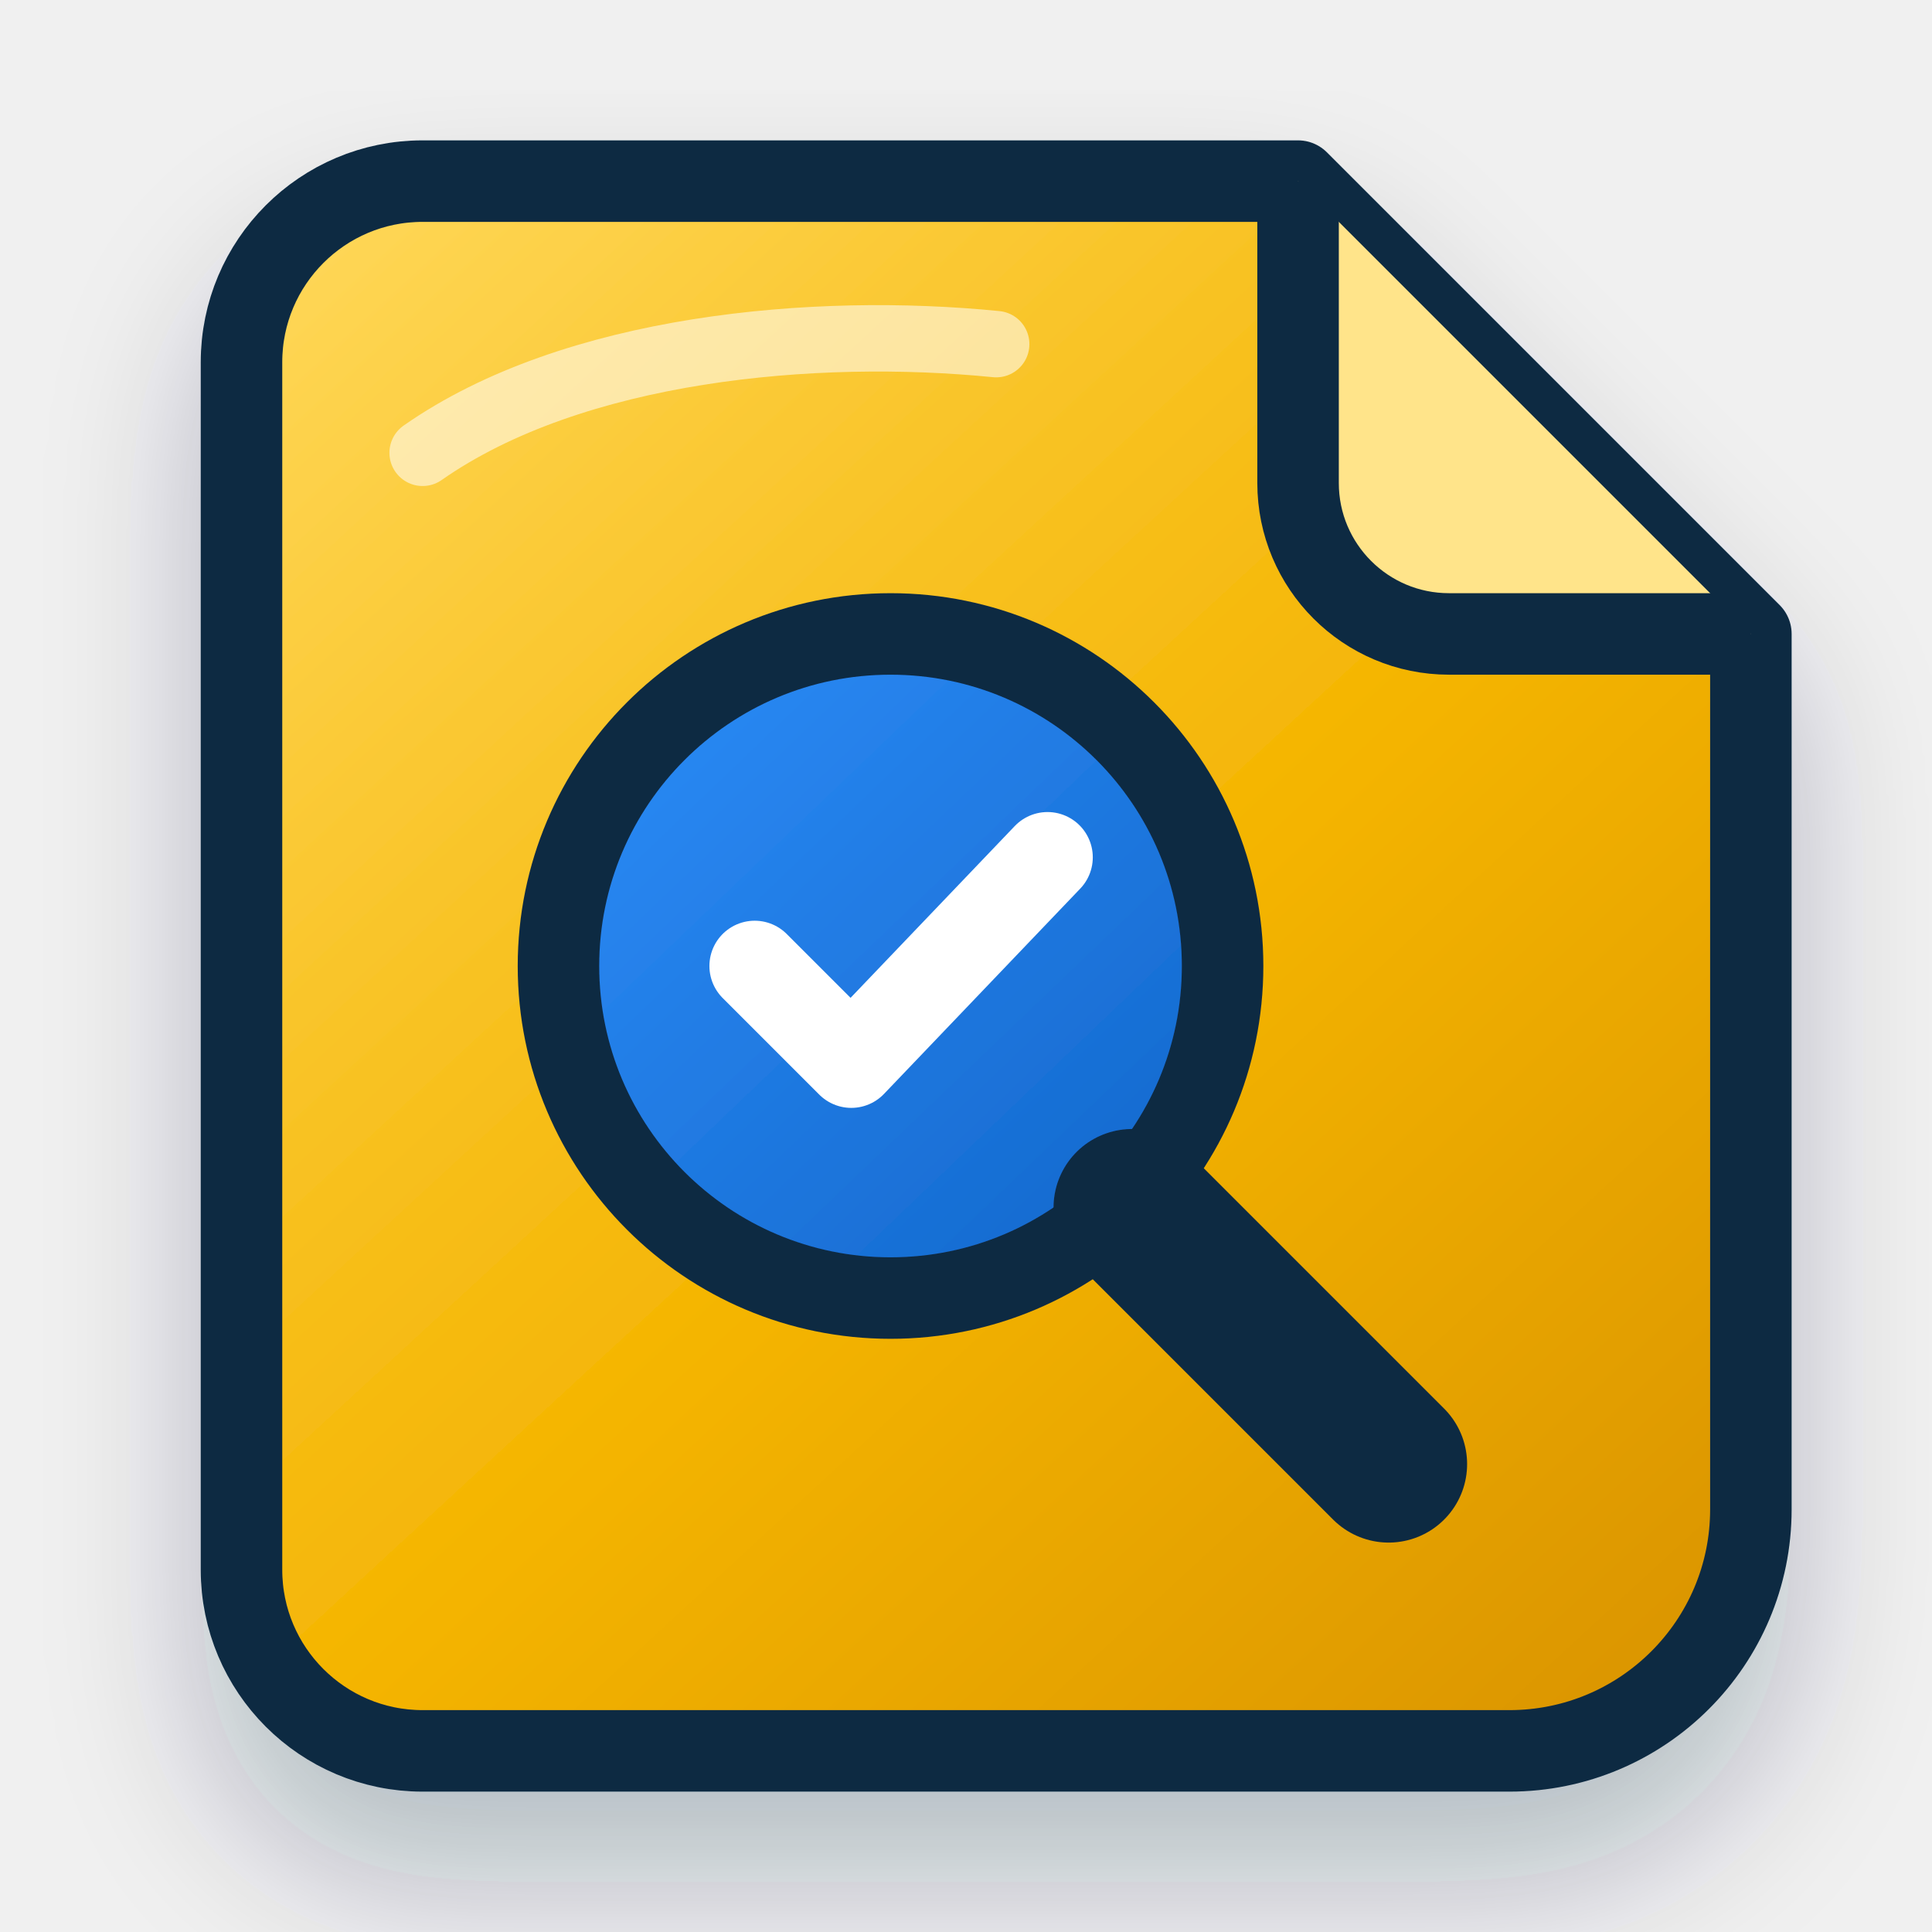
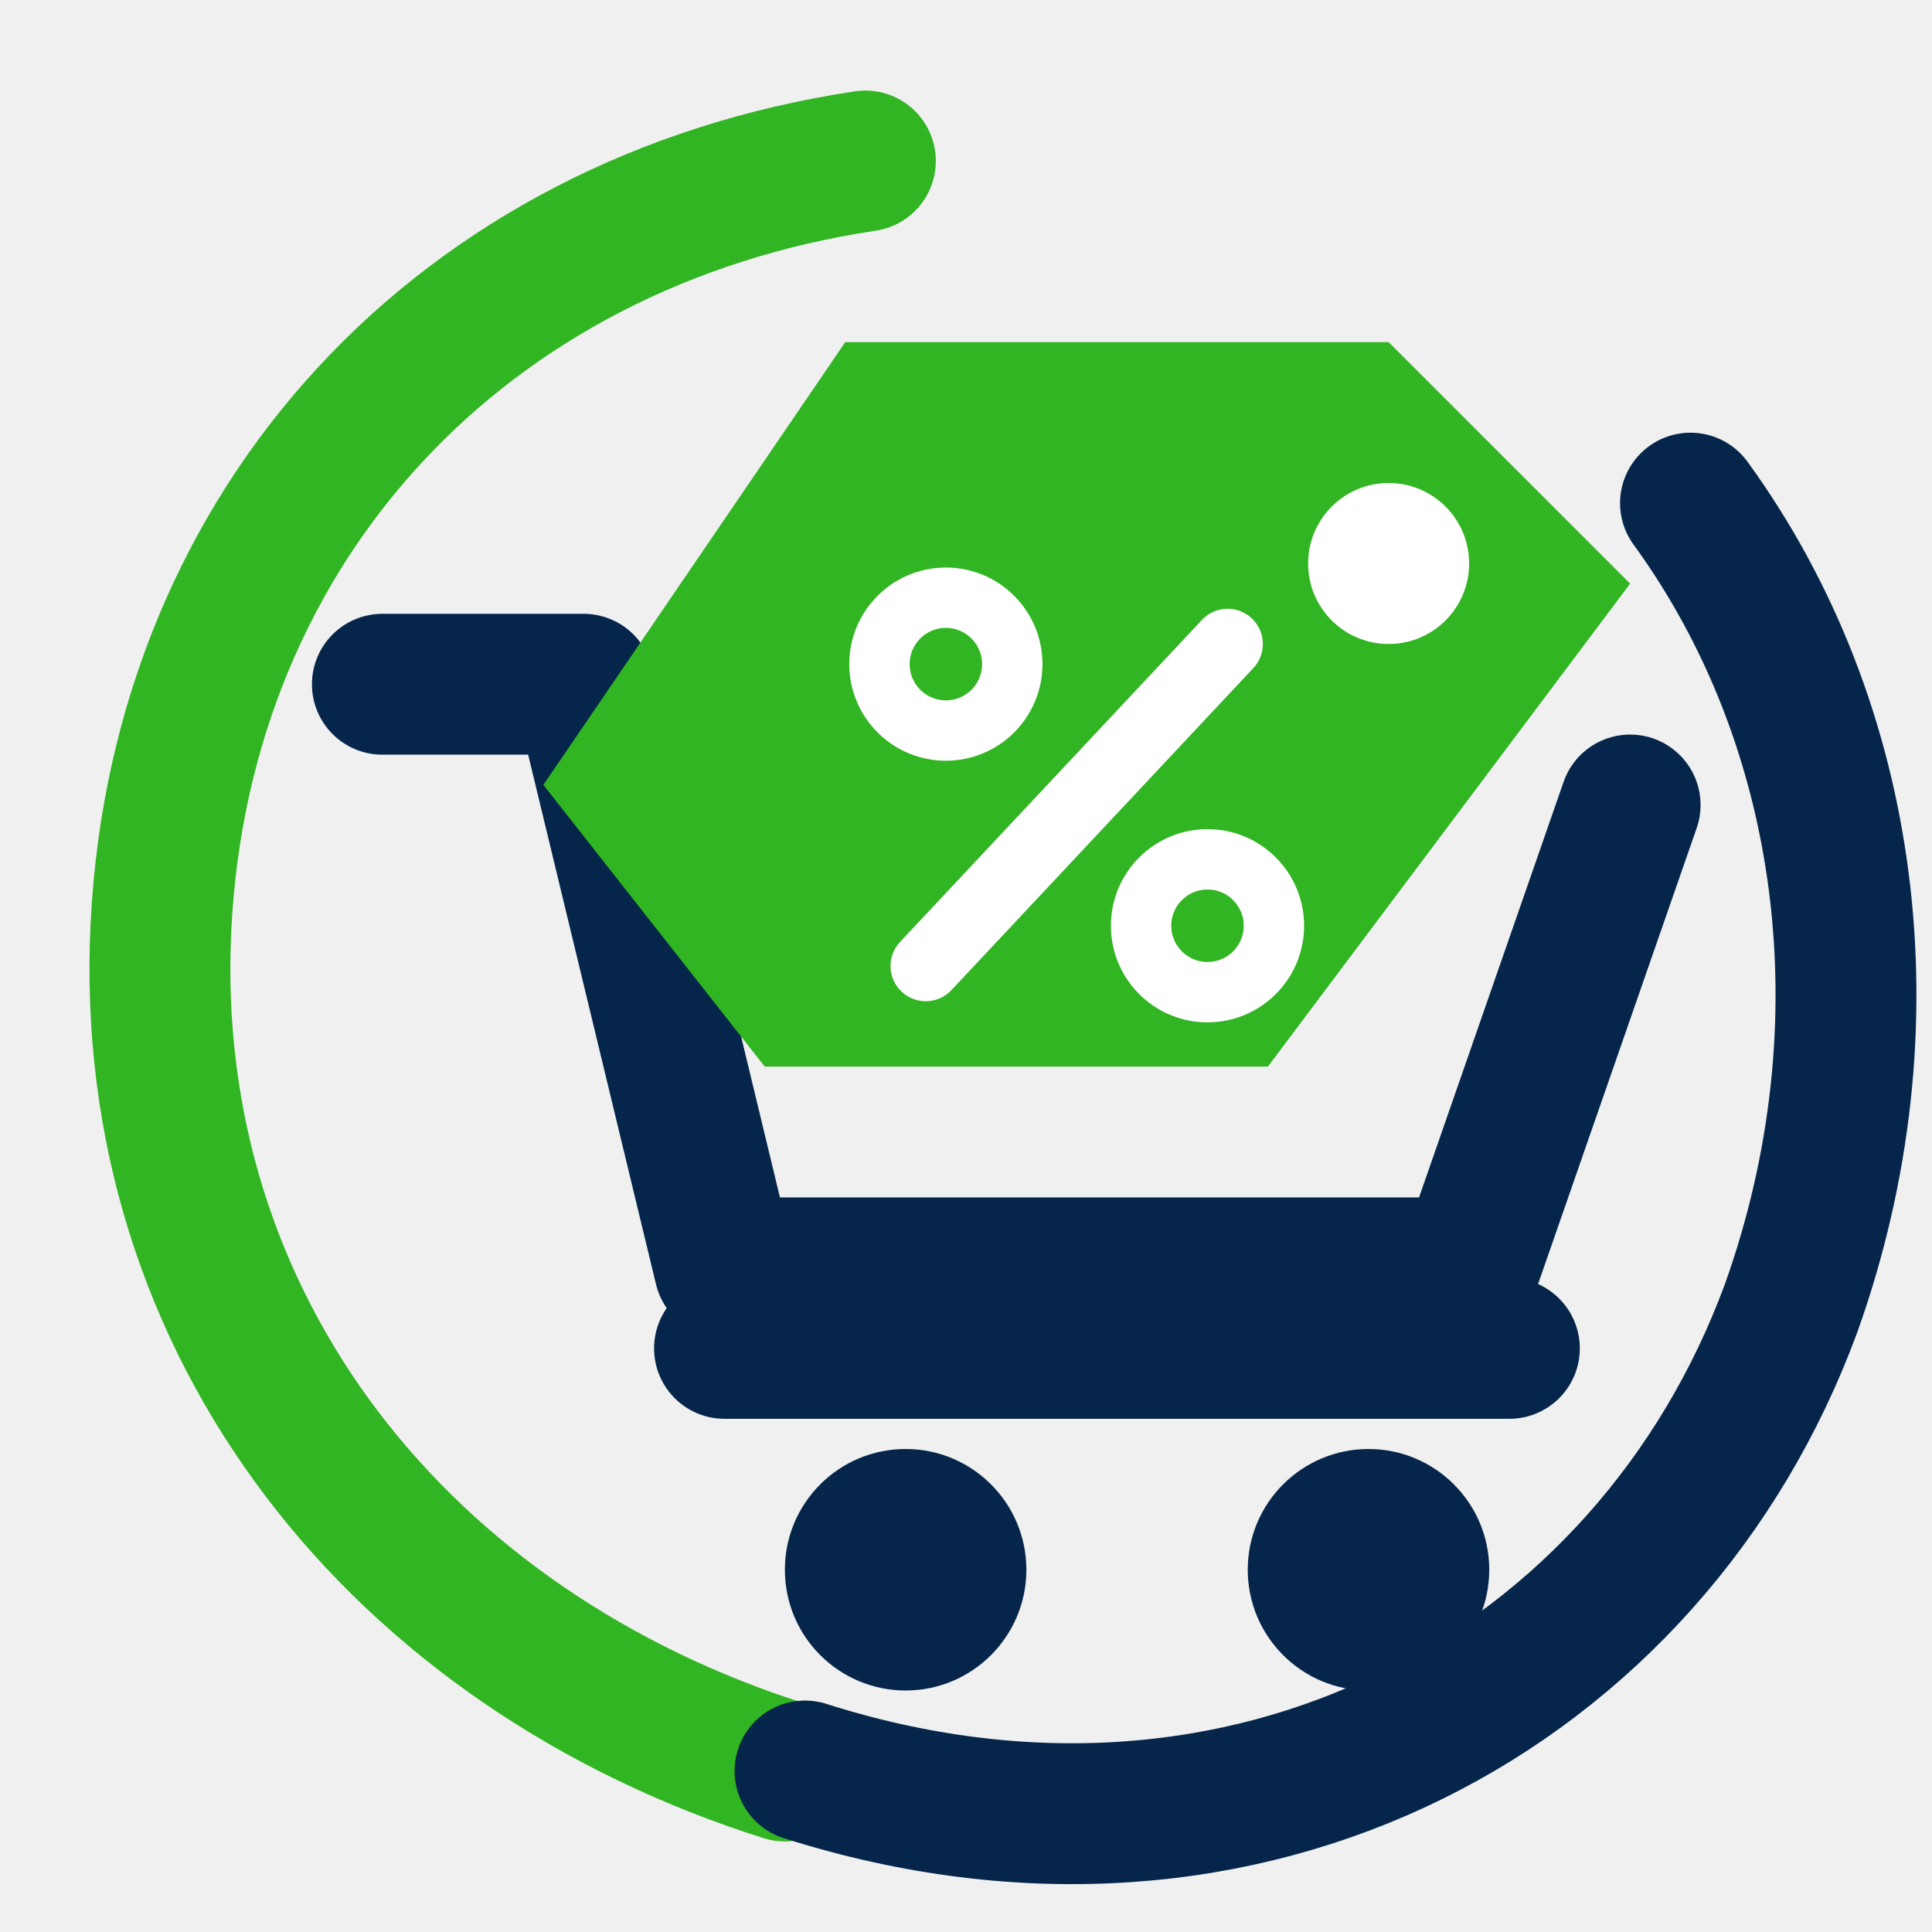
- <svg xmlns="http://www.w3.org/2000/svg" width="64" height="64" viewBox="0 0 64 64" role="img" aria-labelledby="title">
-   <defs>
-     <linearGradient id="tag" x1="10" y1="6" x2="57" y2="57" gradientUnits="userSpaceOnUse">
-       <stop stop-color="#FFD85A" />
-       <stop offset="0.55" stop-color="#F4B400" />
-       <stop offset="1" stop-color="#D99300" />
-     </linearGradient>
-     <linearGradient id="lens" x1="22" y1="22" x2="44" y2="45" gradientUnits="userSpaceOnUse">
-       <stop stop-color="#2B8AF5" />
-       <stop offset="1" stop-color="#0D5FC2" />
-     </linearGradient>
-     <filter id="shadow" x="-25%" y="-20%" width="150%" height="155%">
-       <feDropShadow dx="0" dy="3" stdDeviation="2.5" flood-color="#102A43" flood-opacity="0.24" />
-     </filter>
-   </defs>
-   <g filter="url(#shadow)">
-     <path d="M8 12A6 6 0 0 1 14 6h29l15 15v29a8 8 0 0 1-8 8H14a6 6 0 0 1-6-6V12Z" fill="url(#tag)" stroke="#102A43" stroke-width="2.7" stroke-linejoin="round" />
-     <path d="M43 6v10a5 5 0 0 0 5 5h10" fill="#FFE48A" stroke="#102A43" stroke-width="2.7" stroke-linejoin="round" />
-     <circle cx="29.5" cy="32" r="11" fill="url(#lens)" stroke="#102A43" stroke-width="2.7" />
-     <path d="m37.5 40 8.5 8.5" stroke="#102A43" stroke-width="5.2" stroke-linecap="round" />
-     <path d="m25 32 3.2 3.2 6.5-6.8" fill="none" stroke="#fff" stroke-width="3" stroke-linecap="round" stroke-linejoin="round" />
-     <path d="M14 15c5-3.5 13-4.2 19-3.6" fill="none" stroke="#fff" stroke-opacity="0.55" stroke-width="2.2" stroke-linecap="round" />
-   </g>
+ <svg xmlns="http://www.w3.org/2000/svg" width="96" height="96" viewBox="0 0 96 96" role="img" aria-labelledby="title">
+   <path d="M43 8C23 11 9 26 8 46 7 66 20 82 39 88" fill="none" stroke="#31B522" stroke-width="7" stroke-linecap="round" />
+   <path d="M40 88c22 7 42-4 49-23 5-14 3-29-5-40" fill="none" stroke="#05264A" stroke-width="7" stroke-linecap="round" />
+   <path d="M19 34h10l7 29h37l8-23M36 67h39" fill="none" stroke="#05264A" stroke-width="7" stroke-linecap="round" stroke-linejoin="round" />
+   <circle cx="45" cy="78" r="6" fill="#05264A" />
+   <circle cx="68" cy="78" r="6" fill="#05264A" />
+   <path d="M42 17h27l12 12-18 24H38L27 39Z" fill="#31B522" />
+   <circle cx="69" cy="28" r="4" fill="#fff" />
+   <circle cx="47" cy="33" r="3.3" fill="none" stroke="#fff" stroke-width="3" />
+   <circle cx="60" cy="46" r="3.3" fill="none" stroke="#fff" stroke-width="3" />
+   <path d="M61 32 46 48" stroke="#fff" stroke-width="3.5" stroke-linecap="round" />
</svg>
